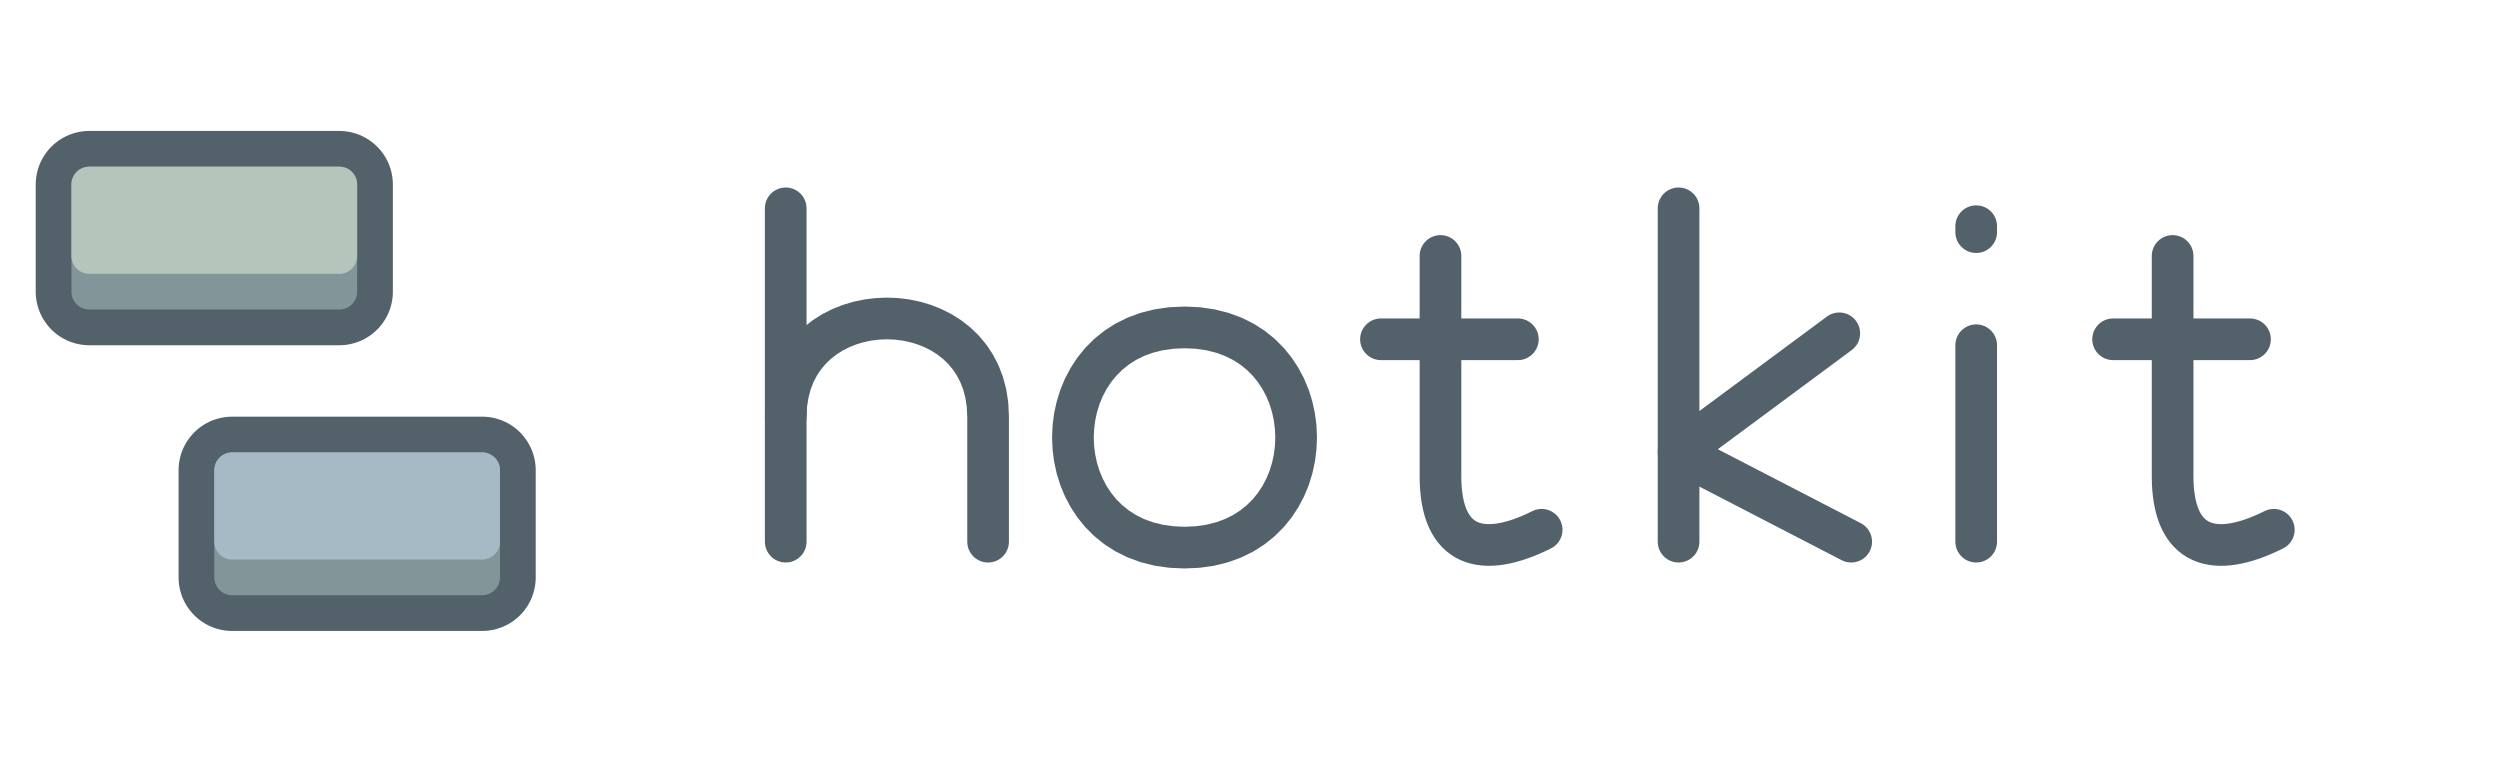
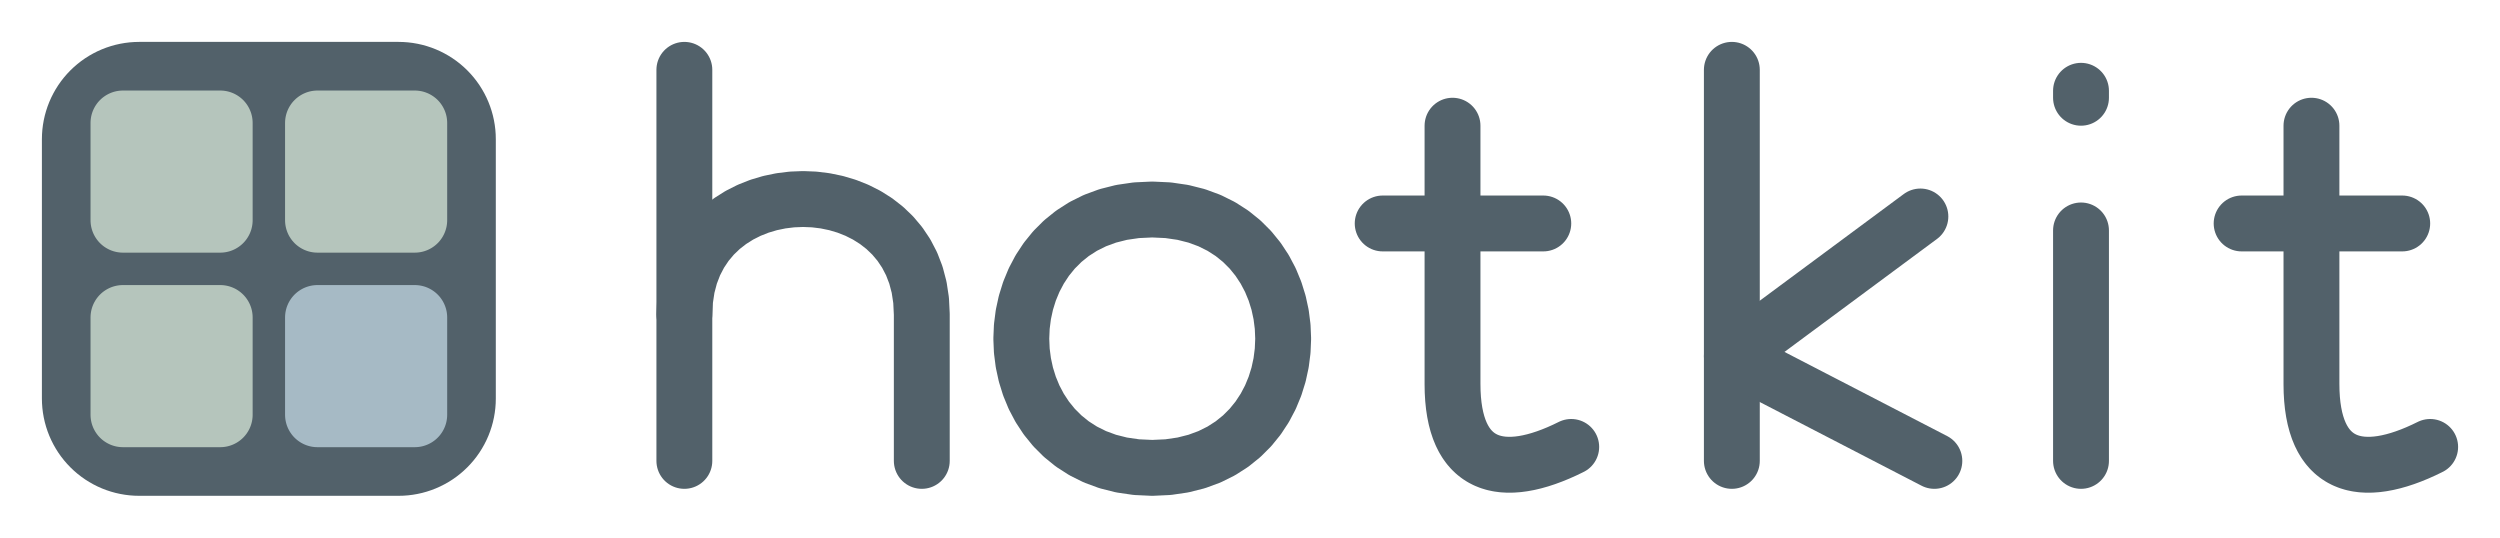
- <svg xmlns="http://www.w3.org/2000/svg" width="420" height="128" viewBox="0 0 420 128" role="img" aria-labelledby="title desc">
-   <path d="M 57.000,22.000 L 57.442,22.011 L 57.882,22.043 L 58.321,22.097 L 58.756,22.173 L 59.187,22.270 L 59.613,22.388 L 60.032,22.526 L 60.444,22.685 L 60.848,22.864 L 61.243,23.063 L 61.627,23.280 L 62.000,23.517 L 62.361,23.771 L 62.710,24.043 L 63.044,24.331 L 63.364,24.636 L 63.669,24.956 L 63.957,25.290 L 64.229,25.639 L 64.483,26.000 L 64.720,26.373 L 64.937,26.757 L 65.136,27.152 L 65.315,27.556 L 65.474,27.968 L 65.612,28.387 L 65.730,28.813 L 65.827,29.244 L 65.903,29.679 L 65.957,30.118 L 65.989,30.558 L 66.000,31.000 L 66.000,49.000 L 65.989,49.442 L 65.957,49.882 L 65.903,50.321 L 65.827,50.756 L 65.730,51.187 L 65.612,51.613 L 65.474,52.032 L 65.315,52.444 L 65.136,52.848 L 64.937,53.243 L 64.720,53.627 L 64.483,54.000 L 64.229,54.361 L 63.957,54.710 L 63.669,55.044 L 63.364,55.364 L 63.044,55.669 L 62.710,55.957 L 62.361,56.229 L 62.000,56.483 L 61.627,56.720 L 61.243,56.937 L 60.848,57.136 L 60.444,57.315 L 60.032,57.474 L 59.613,57.612 L 59.187,57.730 L 58.756,57.827 L 58.321,57.903 L 57.882,57.957 L 57.442,57.989 L 57.000,58.000 L 15.000,58.000 L 14.558,57.989 L 14.118,57.957 L 13.679,57.903 L 13.244,57.827 L 12.813,57.730 L 12.387,57.612 L 11.968,57.474 L 11.556,57.315 L 11.152,57.136 L 10.757,56.937 L 10.373,56.720 L 10.000,56.483 L 9.639,56.229 L 9.290,55.957 L 8.956,55.669 L 8.636,55.364 L 8.331,55.044 L 8.043,54.710 L 7.771,54.361 L 7.517,54.000 L 7.280,53.627 L 7.063,53.243 L 6.864,52.848 L 6.685,52.444 L 6.526,52.032 L 6.388,51.613 L 6.270,51.187 L 6.173,50.756 L 6.097,50.321 L 6.043,49.882 L 6.011,49.442 L 6.000,49.000 L 6.000,31.000 L 6.011,30.558 L 6.043,30.118 L 6.097,29.679 L 6.173,29.244 L 6.270,28.813 L 6.388,28.387 L 6.526,27.968 L 6.685,27.556 L 6.864,27.152 L 7.063,26.757 L 7.280,26.373 L 7.517,26.000 L 7.771,25.639 L 8.043,25.290 L 8.331,24.956 L 8.636,24.636 L 8.956,24.331 L 9.290,24.043 L 9.639,23.771 L 10.000,23.517 L 10.373,23.280 L 10.757,23.063 L 11.152,22.864 L 11.556,22.685 L 11.968,22.526 L 12.387,22.388 L 12.813,22.270 L 13.244,22.173 L 13.679,22.097 L 14.118,22.043 L 14.558,22.011 L 15.000,22.000 Z" fill="#52616A" />
-   <path d="M 57.000,28.000 L 57.147,28.004 L 57.294,28.014 L 57.440,28.032 L 57.585,28.058 L 57.729,28.090 L 57.871,28.129 L 58.011,28.175 L 58.148,28.228 L 58.283,28.288 L 58.414,28.354 L 58.542,28.427 L 58.667,28.506 L 58.787,28.590 L 58.903,28.681 L 59.015,28.777 L 59.121,28.879 L 59.223,28.985 L 59.319,29.097 L 59.410,29.213 L 59.494,29.333 L 59.573,29.458 L 59.646,29.586 L 59.712,29.717 L 59.772,29.852 L 59.825,29.989 L 59.871,30.129 L 59.910,30.271 L 59.942,30.415 L 59.968,30.560 L 59.986,30.706 L 59.996,30.853 L 60.000,31.000 L 60.000,49.000 L 59.996,49.147 L 59.986,49.294 L 59.968,49.440 L 59.942,49.585 L 59.910,49.729 L 59.871,49.871 L 59.825,50.011 L 59.772,50.148 L 59.712,50.283 L 59.646,50.414 L 59.573,50.542 L 59.494,50.667 L 59.410,50.787 L 59.319,50.903 L 59.223,51.015 L 59.121,51.121 L 59.015,51.223 L 58.903,51.319 L 58.787,51.410 L 58.667,51.494 L 58.542,51.573 L 58.414,51.646 L 58.283,51.712 L 58.148,51.772 L 58.011,51.825 L 57.871,51.871 L 57.729,51.910 L 57.585,51.942 L 57.440,51.968 L 57.294,51.986 L 57.147,51.996 L 57.000,52.000 L 15.000,52.000 L 14.853,51.996 L 14.706,51.986 L 14.560,51.968 L 14.415,51.942 L 14.271,51.910 L 14.129,51.871 L 13.989,51.825 L 13.852,51.772 L 13.717,51.712 L 13.586,51.646 L 13.458,51.573 L 13.333,51.494 L 13.213,51.410 L 13.097,51.319 L 12.985,51.223 L 12.879,51.121 L 12.777,51.015 L 12.681,50.903 L 12.590,50.787 L 12.506,50.667 L 12.427,50.542 L 12.354,50.414 L 12.288,50.283 L 12.228,50.148 L 12.175,50.011 L 12.129,49.871 L 12.090,49.729 L 12.058,49.585 L 12.032,49.440 L 12.014,49.294 L 12.004,49.147 L 12.000,49.000 L 12.000,31.000 L 12.004,30.853 L 12.014,30.706 L 12.032,30.560 L 12.058,30.415 L 12.090,30.271 L 12.129,30.129 L 12.175,29.989 L 12.228,29.852 L 12.288,29.717 L 12.354,29.586 L 12.427,29.458 L 12.506,29.333 L 12.590,29.213 L 12.681,29.097 L 12.777,28.985 L 12.879,28.879 L 12.985,28.777 L 13.097,28.681 L 13.213,28.590 L 13.333,28.506 L 13.458,28.427 L 13.586,28.354 L 13.717,28.288 L 13.852,28.228 L 13.989,28.175 L 14.129,28.129 L 14.271,28.090 L 14.415,28.058 L 14.560,28.032 L 14.706,28.014 L 14.853,28.004 L 15.000,28.000 Z" fill="#82969A" />
-   <path d="M 57.000,28.000 L 57.147,28.004 L 57.294,28.014 L 57.440,28.032 L 57.585,28.058 L 57.729,28.090 L 57.871,28.129 L 58.011,28.175 L 58.148,28.228 L 58.283,28.288 L 58.414,28.354 L 58.542,28.427 L 58.667,28.506 L 58.787,28.590 L 58.903,28.681 L 59.015,28.777 L 59.121,28.879 L 59.223,28.985 L 59.319,29.097 L 59.410,29.213 L 59.494,29.333 L 59.573,29.458 L 59.646,29.586 L 59.712,29.717 L 59.772,29.852 L 59.825,29.989 L 59.871,30.129 L 59.910,30.271 L 59.942,30.415 L 59.968,30.560 L 59.986,30.706 L 59.996,30.853 L 60.000,31.000 L 60.000,43.000 L 59.996,43.147 L 59.986,43.294 L 59.968,43.440 L 59.942,43.585 L 59.910,43.729 L 59.871,43.871 L 59.825,44.011 L 59.772,44.148 L 59.712,44.283 L 59.646,44.414 L 59.573,44.542 L 59.494,44.667 L 59.410,44.787 L 59.319,44.903 L 59.223,45.015 L 59.121,45.121 L 59.015,45.223 L 58.903,45.319 L 58.787,45.410 L 58.667,45.494 L 58.542,45.573 L 58.414,45.646 L 58.283,45.712 L 58.148,45.772 L 58.011,45.825 L 57.871,45.871 L 57.729,45.910 L 57.585,45.942 L 57.440,45.968 L 57.294,45.986 L 57.147,45.996 L 57.000,46.000 L 15.000,46.000 L 14.853,45.996 L 14.706,45.986 L 14.560,45.968 L 14.415,45.942 L 14.271,45.910 L 14.129,45.871 L 13.989,45.825 L 13.852,45.772 L 13.717,45.712 L 13.586,45.646 L 13.458,45.573 L 13.333,45.494 L 13.213,45.410 L 13.097,45.319 L 12.985,45.223 L 12.879,45.121 L 12.777,45.015 L 12.681,44.903 L 12.590,44.787 L 12.506,44.667 L 12.427,44.542 L 12.354,44.414 L 12.288,44.283 L 12.228,44.148 L 12.175,44.011 L 12.129,43.871 L 12.090,43.729 L 12.058,43.585 L 12.032,43.440 L 12.014,43.294 L 12.004,43.147 L 12.000,43.000 L 12.000,31.000 L 12.004,30.853 L 12.014,30.706 L 12.032,30.560 L 12.058,30.415 L 12.090,30.271 L 12.129,30.129 L 12.175,29.989 L 12.228,29.852 L 12.288,29.717 L 12.354,29.586 L 12.427,29.458 L 12.506,29.333 L 12.590,29.213 L 12.681,29.097 L 12.777,28.985 L 12.879,28.879 L 12.985,28.777 L 13.097,28.681 L 13.213,28.590 L 13.333,28.506 L 13.458,28.427 L 13.586,28.354 L 13.717,28.288 L 13.852,28.228 L 13.989,28.175 L 14.129,28.129 L 14.271,28.090 L 14.415,28.058 L 14.560,28.032 L 14.706,28.014 L 14.853,28.004 L 15.000,28.000 Z" fill="#B5C5BC" />
-   <path d="M 81.000,70.000 L 81.442,70.011 L 81.882,70.043 L 82.321,70.097 L 82.756,70.173 L 83.187,70.270 L 83.613,70.388 L 84.032,70.526 L 84.444,70.685 L 84.848,70.864 L 85.243,71.063 L 85.627,71.280 L 86.000,71.517 L 86.361,71.771 L 86.710,72.043 L 87.044,72.331 L 87.364,72.636 L 87.669,72.956 L 87.957,73.290 L 88.229,73.639 L 88.483,74.000 L 88.720,74.373 L 88.937,74.757 L 89.136,75.152 L 89.315,75.556 L 89.474,75.968 L 89.612,76.387 L 89.730,76.813 L 89.827,77.244 L 89.903,77.679 L 89.957,78.118 L 89.989,78.558 L 90.000,79.000 L 90.000,97.000 L 89.989,97.442 L 89.957,97.882 L 89.903,98.321 L 89.827,98.756 L 89.730,99.187 L 89.612,99.613 L 89.474,100.032 L 89.315,100.444 L 89.136,100.848 L 88.937,101.243 L 88.720,101.627 L 88.483,102.000 L 88.229,102.361 L 87.957,102.710 L 87.669,103.044 L 87.364,103.364 L 87.044,103.669 L 86.710,103.957 L 86.361,104.229 L 86.000,104.483 L 85.627,104.720 L 85.243,104.937 L 84.848,105.136 L 84.444,105.315 L 84.032,105.474 L 83.613,105.612 L 83.187,105.730 L 82.756,105.827 L 82.321,105.903 L 81.882,105.957 L 81.442,105.989 L 81.000,106.000 L 39.000,106.000 L 38.558,105.989 L 38.118,105.957 L 37.679,105.903 L 37.244,105.827 L 36.813,105.730 L 36.387,105.612 L 35.968,105.474 L 35.556,105.315 L 35.152,105.136 L 34.757,104.937 L 34.373,104.720 L 34.000,104.483 L 33.639,104.229 L 33.290,103.957 L 32.956,103.669 L 32.636,103.364 L 32.331,103.044 L 32.043,102.710 L 31.771,102.361 L 31.517,102.000 L 31.280,101.627 L 31.063,101.243 L 30.864,100.848 L 30.685,100.444 L 30.526,100.032 L 30.388,99.613 L 30.270,99.187 L 30.173,98.756 L 30.097,98.321 L 30.043,97.882 L 30.011,97.442 L 30.000,97.000 L 30.000,79.000 L 30.011,78.558 L 30.043,78.118 L 30.097,77.679 L 30.173,77.244 L 30.270,76.813 L 30.388,76.387 L 30.526,75.968 L 30.685,75.556 L 30.864,75.152 L 31.063,74.757 L 31.280,74.373 L 31.517,74.000 L 31.771,73.639 L 32.043,73.290 L 32.331,72.956 L 32.636,72.636 L 32.956,72.331 L 33.290,72.043 L 33.639,71.771 L 34.000,71.517 L 34.373,71.280 L 34.757,71.063 L 35.152,70.864 L 35.556,70.685 L 35.968,70.526 L 36.387,70.388 L 36.813,70.270 L 37.244,70.173 L 37.679,70.097 L 38.118,70.043 L 38.558,70.011 L 39.000,70.000 Z" fill="#52616A" />
-   <path d="M 81.000,76.000 L 81.147,76.004 L 81.294,76.014 L 81.440,76.032 L 81.585,76.058 L 81.729,76.090 L 81.871,76.129 L 82.011,76.175 L 82.148,76.228 L 82.283,76.288 L 82.414,76.354 L 82.542,76.427 L 82.667,76.506 L 82.787,76.590 L 82.903,76.681 L 83.015,76.777 L 83.121,76.879 L 83.223,76.985 L 83.319,77.097 L 83.410,77.213 L 83.494,77.333 L 83.573,77.458 L 83.646,77.586 L 83.712,77.717 L 83.772,77.852 L 83.825,77.989 L 83.871,78.129 L 83.910,78.271 L 83.942,78.415 L 83.968,78.560 L 83.986,78.706 L 83.996,78.853 L 84.000,79.000 L 84.000,97.000 L 83.996,97.147 L 83.986,97.294 L 83.968,97.440 L 83.942,97.585 L 83.910,97.729 L 83.871,97.871 L 83.825,98.011 L 83.772,98.148 L 83.712,98.283 L 83.646,98.414 L 83.573,98.542 L 83.494,98.667 L 83.410,98.787 L 83.319,98.903 L 83.223,99.015 L 83.121,99.121 L 83.015,99.223 L 82.903,99.319 L 82.787,99.410 L 82.667,99.494 L 82.542,99.573 L 82.414,99.646 L 82.283,99.712 L 82.148,99.772 L 82.011,99.825 L 81.871,99.871 L 81.729,99.910 L 81.585,99.942 L 81.440,99.968 L 81.294,99.986 L 81.147,99.996 L 81.000,100.000 L 39.000,100.000 L 38.853,99.996 L 38.706,99.986 L 38.560,99.968 L 38.415,99.942 L 38.271,99.910 L 38.129,99.871 L 37.989,99.825 L 37.852,99.772 L 37.717,99.712 L 37.586,99.646 L 37.458,99.573 L 37.333,99.494 L 37.213,99.410 L 37.097,99.319 L 36.985,99.223 L 36.879,99.121 L 36.777,99.015 L 36.681,98.903 L 36.590,98.787 L 36.506,98.667 L 36.427,98.542 L 36.354,98.414 L 36.288,98.283 L 36.228,98.148 L 36.175,98.011 L 36.129,97.871 L 36.090,97.729 L 36.058,97.585 L 36.032,97.440 L 36.014,97.294 L 36.004,97.147 L 36.000,97.000 L 36.000,79.000 L 36.004,78.853 L 36.014,78.706 L 36.032,78.560 L 36.058,78.415 L 36.090,78.271 L 36.129,78.129 L 36.175,77.989 L 36.228,77.852 L 36.288,77.717 L 36.354,77.586 L 36.427,77.458 L 36.506,77.333 L 36.590,77.213 L 36.681,77.097 L 36.777,76.985 L 36.879,76.879 L 36.985,76.777 L 37.097,76.681 L 37.213,76.590 L 37.333,76.506 L 37.458,76.427 L 37.586,76.354 L 37.717,76.288 L 37.852,76.228 L 37.989,76.175 L 38.129,76.129 L 38.271,76.090 L 38.415,76.058 L 38.560,76.032 L 38.706,76.014 L 38.853,76.004 L 39.000,76.000 Z" fill="#82969A" />
-   <path d="M 81.000,76.000 L 81.147,76.004 L 81.294,76.014 L 81.440,76.032 L 81.585,76.058 L 81.729,76.090 L 81.871,76.129 L 82.011,76.175 L 82.148,76.228 L 82.283,76.288 L 82.414,76.354 L 82.542,76.427 L 82.667,76.506 L 82.787,76.590 L 82.903,76.681 L 83.015,76.777 L 83.121,76.879 L 83.223,76.985 L 83.319,77.097 L 83.410,77.213 L 83.494,77.333 L 83.573,77.458 L 83.646,77.586 L 83.712,77.717 L 83.772,77.852 L 83.825,77.989 L 83.871,78.129 L 83.910,78.271 L 83.942,78.415 L 83.968,78.560 L 83.986,78.706 L 83.996,78.853 L 84.000,79.000 L 84.000,91.000 L 83.996,91.147 L 83.986,91.294 L 83.968,91.440 L 83.942,91.585 L 83.910,91.729 L 83.871,91.871 L 83.825,92.011 L 83.772,92.148 L 83.712,92.283 L 83.646,92.414 L 83.573,92.542 L 83.494,92.667 L 83.410,92.787 L 83.319,92.903 L 83.223,93.015 L 83.121,93.121 L 83.015,93.223 L 82.903,93.319 L 82.787,93.410 L 82.667,93.494 L 82.542,93.573 L 82.414,93.646 L 82.283,93.712 L 82.148,93.772 L 82.011,93.825 L 81.871,93.871 L 81.729,93.910 L 81.585,93.942 L 81.440,93.968 L 81.294,93.986 L 81.147,93.996 L 81.000,94.000 L 39.000,94.000 L 38.853,93.996 L 38.706,93.986 L 38.560,93.968 L 38.415,93.942 L 38.271,93.910 L 38.129,93.871 L 37.989,93.825 L 37.852,93.772 L 37.717,93.712 L 37.586,93.646 L 37.458,93.573 L 37.333,93.494 L 37.213,93.410 L 37.097,93.319 L 36.985,93.223 L 36.879,93.121 L 36.777,93.015 L 36.681,92.903 L 36.590,92.787 L 36.506,92.667 L 36.427,92.542 L 36.354,92.414 L 36.288,92.283 L 36.228,92.148 L 36.175,92.011 L 36.129,91.871 L 36.090,91.729 L 36.058,91.585 L 36.032,91.440 L 36.014,91.294 L 36.004,91.147 L 36.000,91.000 L 36.000,79.000 L 36.004,78.853 L 36.014,78.706 L 36.032,78.560 L 36.058,78.415 L 36.090,78.271 L 36.129,78.129 L 36.175,77.989 L 36.228,77.852 L 36.288,77.717 L 36.354,77.586 L 36.427,77.458 L 36.506,77.333 L 36.590,77.213 L 36.681,77.097 L 36.777,76.985 L 36.879,76.879 L 36.985,76.777 L 37.097,76.681 L 37.213,76.590 L 37.333,76.506 L 37.458,76.427 L 37.586,76.354 L 37.717,76.288 L 37.852,76.228 L 37.989,76.175 L 38.129,76.129 L 38.271,76.090 L 38.415,76.058 L 38.560,76.032 L 38.706,76.014 L 38.853,76.004 L 39.000,76.000 Z" fill="#A6BAC5" />
-   <path d="M 132.000,35.000 L 132.000,91.000" fill="none" stroke="#52616A" stroke-width="7" stroke-linecap="round" stroke-linejoin="round" />
-   <path d="M 132.000,70.000 L 132.098,68.002 L 132.382,66.133 L 132.840,64.393 L 133.461,62.781 L 134.231,61.299 L 135.138,59.945 L 136.169,58.721 L 137.312,57.625 L 138.556,56.658 L 139.886,55.820 L 141.291,55.111 L 142.758,54.531 L 144.275,54.080 L 145.829,53.758 L 147.408,53.564 L 149.000,53.500 L 150.592,53.564 L 152.171,53.758 L 153.725,54.080 L 155.242,54.531 L 156.709,55.111 L 158.114,55.820 L 159.444,56.658 L 160.688,57.625 L 161.831,58.721 L 162.862,59.945 L 163.769,61.299 L 164.539,62.781 L 165.160,64.393 L 165.618,66.133 L 165.902,68.002 L 166.000,70.000 L 166.000,91.000" fill="none" stroke="#52616A" stroke-width="7" stroke-linecap="round" stroke-linejoin="round" />
-   <path d="M 199.000,55.000 L 196.729,55.106 L 194.605,55.416 L 192.628,55.915 L 190.797,56.590 L 189.112,57.428 L 187.574,58.415 L 186.183,59.537 L 184.938,60.781 L 183.839,62.134 L 182.887,63.582 L 182.081,65.110 L 181.422,66.707 L 180.909,68.358 L 180.543,70.049 L 180.323,71.768 L 180.250,73.500 L 180.323,75.232 L 180.543,76.951 L 180.909,78.642 L 181.422,80.293 L 182.081,81.890 L 182.887,83.418 L 183.839,84.866 L 184.938,86.219 L 186.183,87.463 L 187.574,88.585 L 189.112,89.572 L 190.797,90.410 L 192.628,91.085 L 194.605,91.584 L 196.729,91.894 L 199.000,92.000 L 199.000,92.000 L 201.271,91.894 L 203.395,91.584 L 205.372,91.085 L 207.203,90.410 L 208.888,89.572 L 210.426,88.585 L 211.817,87.463 L 213.062,86.219 L 214.161,84.866 L 215.113,83.418 L 215.919,81.890 L 216.578,80.293 L 217.091,78.642 L 217.457,76.951 L 217.677,75.232 L 217.750,73.500 L 217.677,71.768 L 217.457,70.049 L 217.091,68.358 L 216.578,66.707 L 215.919,65.110 L 215.113,63.582 L 214.161,62.134 L 213.062,60.781 L 211.817,59.537 L 210.426,58.415 L 208.888,57.428 L 207.203,56.590 L 205.372,55.915 L 203.395,55.416 L 201.271,55.106 L 199.000,55.000" fill="none" stroke="#52616A" stroke-width="7" stroke-linecap="round" stroke-linejoin="round" />
-   <path d="M 282.000,35.000 L 282.000,91.000" fill="none" stroke="#52616A" stroke-width="7" stroke-linecap="round" stroke-linejoin="round" />
-   <path d="M 309.000,56.000 L 282.000,76.000 L 311.000,91.000" fill="none" stroke="#52616A" stroke-width="7" stroke-linecap="round" stroke-linejoin="round" />
-   <path d="M 332.000,58.000 L 332.000,91.000" fill="none" stroke="#52616A" stroke-width="7" stroke-linecap="round" stroke-linejoin="round" />
-   <path d="M 332.000,38.000 L 332.000,39.000" fill="none" stroke="#52616A" stroke-width="7" stroke-linecap="round" stroke-linejoin="round" />
-   <path d="M 242.000,43.000 L 242.000,80.000 L 242.020,81.096 L 242.081,82.134 L 242.181,83.114 L 242.320,84.037 L 242.497,84.904 L 242.712,85.715 L 242.963,86.471 L 243.250,87.172 L 243.572,87.819 L 243.929,88.412 L 244.319,88.952 L 244.742,89.439 L 245.198,89.875 L 245.685,90.259 L 246.202,90.592 L 246.750,90.875 L 247.327,91.108 L 247.933,91.292 L 248.566,91.427 L 249.227,91.514 L 249.913,91.553 L 250.626,91.545 L 251.363,91.491 L 252.125,91.391 L 252.910,91.245 L 253.718,91.054 L 254.547,90.820 L 255.398,90.541 L 256.270,90.219 L 257.161,89.855 L 258.071,89.448 L 259.000,89.000" fill="none" stroke="#52616A" stroke-width="7" stroke-linecap="round" stroke-linejoin="round" />
-   <path d="M 232.000,57.000 L 255.000,57.000" fill="none" stroke="#52616A" stroke-width="7" stroke-linecap="round" stroke-linejoin="round" />
-   <path d="M 365.000,43.000 L 365.000,80.000 L 365.020,81.096 L 365.081,82.134 L 365.181,83.114 L 365.320,84.037 L 365.497,84.904 L 365.712,85.715 L 365.963,86.471 L 366.250,87.172 L 366.572,87.819 L 366.929,88.412 L 367.319,88.952 L 367.742,89.439 L 368.198,89.875 L 368.685,90.259 L 369.202,90.592 L 369.750,90.875 L 370.327,91.108 L 370.933,91.292 L 371.566,91.427 L 372.227,91.514 L 372.913,91.553 L 373.626,91.545 L 374.363,91.491 L 375.125,91.391 L 375.910,91.245 L 376.718,91.054 L 377.547,90.820 L 378.398,90.541 L 379.270,90.219 L 380.161,89.855 L 381.071,89.448 L 382.000,89.000" fill="none" stroke="#52616A" stroke-width="7" stroke-linecap="round" stroke-linejoin="round" />
-   <path d="M 355.000,57.000 L 378.000,57.000" fill="none" stroke="#52616A" stroke-width="7" stroke-linecap="round" stroke-linejoin="round" />
+ <svg xmlns="http://www.w3.org/2000/svg" width="358" height="77" viewBox="0 0 358 77" role="img" aria-labelledby="title desc">
+   <path d="M 57.071,6.000 L 57.755,6.017 L 58.437,6.067 L 59.115,6.151 L 59.789,6.268 L 60.456,6.417 L 61.115,6.600 L 61.764,6.814 L 62.402,7.060 L 63.027,7.337 L 63.637,7.645 L 64.232,7.982 L 64.810,8.347 L 65.369,8.741 L 65.908,9.162 L 66.425,9.608 L 66.920,10.080 L 67.392,10.575 L 67.838,11.092 L 68.259,11.631 L 68.653,12.190 L 69.018,12.768 L 69.355,13.363 L 69.663,13.973 L 69.940,14.598 L 70.186,15.236 L 70.400,15.885 L 70.583,16.544 L 70.732,17.211 L 70.849,17.885 L 70.933,18.563 L 70.983,19.245 L 71.000,19.929 L 71.000,57.071 L 70.983,57.755 L 70.933,58.437 L 70.849,59.115 L 70.732,59.789 L 70.583,60.456 L 70.400,61.115 L 70.186,61.764 L 69.940,62.402 L 69.663,63.027 L 69.355,63.637 L 69.018,64.232 L 68.653,64.810 L 68.259,65.369 L 67.838,65.908 L 67.392,66.425 L 66.920,66.920 L 66.425,67.392 L 65.908,67.838 L 65.369,68.259 L 64.810,68.653 L 64.232,69.018 L 63.637,69.355 L 63.027,69.663 L 62.402,69.940 L 61.764,70.186 L 61.115,70.400 L 60.456,70.583 L 59.789,70.732 L 59.115,70.849 L 58.437,70.933 L 57.755,70.983 L 57.071,71.000 L 19.929,71.000 L 19.245,70.983 L 18.563,70.933 L 17.885,70.849 L 17.211,70.732 L 16.544,70.583 L 15.885,70.400 L 15.236,70.186 L 14.598,69.940 L 13.973,69.663 L 13.363,69.355 L 12.768,69.018 L 12.190,68.653 L 11.631,68.259 L 11.092,67.838 L 10.575,67.392 L 10.080,66.920 L 9.608,66.425 L 9.162,65.908 L 8.741,65.369 L 8.347,64.810 L 7.982,64.232 L 7.645,63.637 L 7.337,63.027 L 7.060,62.402 L 6.814,61.764 L 6.600,61.115 L 6.417,60.456 L 6.268,59.789 L 6.151,59.115 L 6.067,58.437 L 6.017,57.755 L 6.000,57.071 L 6.000,19.929 L 6.017,19.245 L 6.067,18.563 L 6.151,17.885 L 6.268,17.211 L 6.417,16.544 L 6.600,15.885 L 6.814,15.236 L 7.060,14.598 L 7.337,13.973 L 7.645,13.363 L 7.982,12.768 L 8.347,12.190 L 8.741,11.631 L 9.162,11.092 L 9.608,10.575 L 10.080,10.080 L 10.575,9.608 L 11.092,9.162 L 11.631,8.741 L 12.190,8.347 L 12.768,7.982 L 13.363,7.645 L 13.973,7.337 L 14.598,7.060 L 15.236,6.814 L 15.885,6.600 L 16.544,6.417 L 17.211,6.268 L 17.885,6.151 L 18.563,6.067 L 19.245,6.017 L 19.929,6.000 Z" fill="#52616A" />
+   <path d="M 31.536,12.964 L 31.764,12.970 L 31.991,12.987 L 32.217,13.015 L 32.441,13.053 L 32.664,13.103 L 32.883,13.164 L 33.100,13.236 L 33.312,13.318 L 33.521,13.410 L 33.724,13.513 L 33.923,13.625 L 34.115,13.747 L 34.301,13.878 L 34.481,14.018 L 34.654,14.167 L 34.819,14.324 L 34.976,14.489 L 35.125,14.662 L 35.265,14.841 L 35.396,15.028 L 35.518,15.220 L 35.630,15.419 L 35.733,15.622 L 35.825,15.830 L 35.907,16.043 L 35.979,16.259 L 36.039,16.479 L 36.089,16.701 L 36.128,16.926 L 36.156,17.152 L 36.173,17.379 L 36.179,17.607 L 36.179,31.536 L 36.173,31.764 L 36.156,31.991 L 36.128,32.217 L 36.089,32.441 L 36.039,32.664 L 35.979,32.883 L 35.907,33.100 L 35.825,33.312 L 35.733,33.521 L 35.630,33.724 L 35.518,33.923 L 35.396,34.115 L 35.265,34.301 L 35.125,34.481 L 34.976,34.654 L 34.819,34.819 L 34.654,34.976 L 34.481,35.125 L 34.301,35.265 L 34.115,35.396 L 33.923,35.518 L 33.724,35.630 L 33.521,35.733 L 33.312,35.825 L 33.100,35.907 L 32.883,35.979 L 32.664,36.039 L 32.441,36.089 L 32.217,36.128 L 31.991,36.156 L 31.764,36.173 L 31.536,36.179 L 17.607,36.179 L 17.379,36.173 L 17.152,36.156 L 16.926,36.128 L 16.701,36.089 L 16.479,36.039 L 16.259,35.979 L 16.043,35.907 L 15.830,35.825 L 15.622,35.733 L 15.419,35.630 L 15.220,35.518 L 15.028,35.396 L 14.841,35.265 L 14.662,35.125 L 14.489,34.976 L 14.324,34.819 L 14.167,34.654 L 14.018,34.481 L 13.878,34.301 L 13.747,34.115 L 13.625,33.923 L 13.513,33.724 L 13.410,33.521 L 13.318,33.312 L 13.236,33.100 L 13.164,32.883 L 13.103,32.664 L 13.053,32.441 L 13.015,32.217 L 12.987,31.991 L 12.970,31.764 L 12.964,31.536 L 12.964,17.607 L 12.970,17.379 L 12.987,17.152 L 13.015,16.926 L 13.053,16.701 L 13.103,16.479 L 13.164,16.259 L 13.236,16.043 L 13.318,15.830 L 13.410,15.622 L 13.513,15.419 L 13.625,15.220 L 13.747,15.028 L 13.878,14.841 L 14.018,14.662 L 14.167,14.489 L 14.324,14.324 L 14.489,14.167 L 14.662,14.018 L 14.841,13.878 L 15.028,13.747 L 15.220,13.625 L 15.419,13.513 L 15.622,13.410 L 15.830,13.318 L 16.043,13.236 L 16.259,13.164 L 16.479,13.103 L 16.701,13.053 L 16.926,13.015 L 17.152,12.987 L 17.379,12.970 L 17.607,12.964 Z" fill="#B5C5BC" />
+   <path d="M 59.393,12.964 L 59.621,12.970 L 59.848,12.987 L 60.074,13.015 L 60.299,13.053 L 60.521,13.103 L 60.741,13.164 L 60.957,13.236 L 61.170,13.318 L 61.378,13.410 L 61.581,13.513 L 61.780,13.625 L 61.972,13.747 L 62.159,13.878 L 62.338,14.018 L 62.511,14.167 L 62.676,14.324 L 62.833,14.489 L 62.982,14.662 L 63.122,14.841 L 63.253,15.028 L 63.375,15.220 L 63.487,15.419 L 63.590,15.622 L 63.682,15.830 L 63.764,16.043 L 63.836,16.259 L 63.897,16.479 L 63.947,16.701 L 63.985,16.926 L 64.013,17.152 L 64.030,17.379 L 64.036,17.607 L 64.036,31.536 L 64.030,31.764 L 64.013,31.991 L 63.985,32.217 L 63.947,32.441 L 63.897,32.664 L 63.836,32.883 L 63.764,33.100 L 63.682,33.312 L 63.590,33.521 L 63.487,33.724 L 63.375,33.923 L 63.253,34.115 L 63.122,34.301 L 62.982,34.481 L 62.833,34.654 L 62.676,34.819 L 62.511,34.976 L 62.338,35.125 L 62.159,35.265 L 61.972,35.396 L 61.780,35.518 L 61.581,35.630 L 61.378,35.733 L 61.170,35.825 L 60.957,35.907 L 60.741,35.979 L 60.521,36.039 L 60.299,36.089 L 60.074,36.128 L 59.848,36.156 L 59.621,36.173 L 59.393,36.179 L 45.464,36.179 L 45.236,36.173 L 45.009,36.156 L 44.783,36.128 L 44.559,36.089 L 44.336,36.039 L 44.117,35.979 L 43.900,35.907 L 43.688,35.825 L 43.479,35.733 L 43.276,35.630 L 43.077,35.518 L 42.885,35.396 L 42.699,35.265 L 42.519,35.125 L 42.346,34.976 L 42.181,34.819 L 42.024,34.654 L 41.875,34.481 L 41.735,34.301 L 41.604,34.115 L 41.482,33.923 L 41.370,33.724 L 41.267,33.521 L 41.175,33.312 L 41.093,33.100 L 41.021,32.883 L 40.961,32.664 L 40.911,32.441 L 40.872,32.217 L 40.844,31.991 L 40.827,31.764 L 40.821,31.536 L 40.821,17.607 L 40.827,17.379 L 40.844,17.152 L 40.872,16.926 L 40.911,16.701 L 40.961,16.479 L 41.021,16.259 L 41.093,16.043 L 41.175,15.830 L 41.267,15.622 L 41.370,15.419 L 41.482,15.220 L 41.604,15.028 L 41.735,14.841 L 41.875,14.662 L 42.024,14.489 L 42.181,14.324 L 42.346,14.167 L 42.519,14.018 L 42.699,13.878 L 42.885,13.747 L 43.077,13.625 L 43.276,13.513 L 43.479,13.410 L 43.688,13.318 L 43.900,13.236 L 44.117,13.164 L 44.336,13.103 L 44.559,13.053 L 44.783,13.015 L 45.009,12.987 L 45.236,12.970 L 45.464,12.964 Z" fill="#B5C5BC" />
+   <path d="M 31.536,40.821 L 31.764,40.827 L 31.991,40.844 L 32.217,40.872 L 32.441,40.911 L 32.664,40.961 L 32.883,41.021 L 33.100,41.093 L 33.312,41.175 L 33.521,41.267 L 33.724,41.370 L 33.923,41.482 L 34.115,41.604 L 34.301,41.735 L 34.481,41.875 L 34.654,42.024 L 34.819,42.181 L 34.976,42.346 L 35.125,42.519 L 35.265,42.699 L 35.396,42.885 L 35.518,43.077 L 35.630,43.276 L 35.733,43.479 L 35.825,43.688 L 35.907,43.900 L 35.979,44.117 L 36.039,44.336 L 36.089,44.559 L 36.128,44.783 L 36.156,45.009 L 36.173,45.236 L 36.179,45.464 L 36.179,59.393 L 36.173,59.621 L 36.156,59.848 L 36.128,60.074 L 36.089,60.299 L 36.039,60.521 L 35.979,60.741 L 35.907,60.957 L 35.825,61.170 L 35.733,61.378 L 35.630,61.581 L 35.518,61.780 L 35.396,61.972 L 35.265,62.159 L 35.125,62.338 L 34.976,62.511 L 34.819,62.676 L 34.654,62.833 L 34.481,62.982 L 34.301,63.122 L 34.115,63.253 L 33.923,63.375 L 33.724,63.487 L 33.521,63.590 L 33.312,63.682 L 33.100,63.764 L 32.883,63.836 L 32.664,63.897 L 32.441,63.947 L 32.217,63.985 L 31.991,64.013 L 31.764,64.030 L 31.536,64.036 L 17.607,64.036 L 17.379,64.030 L 17.152,64.013 L 16.926,63.985 L 16.701,63.947 L 16.479,63.897 L 16.259,63.836 L 16.043,63.764 L 15.830,63.682 L 15.622,63.590 L 15.419,63.487 L 15.220,63.375 L 15.028,63.253 L 14.841,63.122 L 14.662,62.982 L 14.489,62.833 L 14.324,62.676 L 14.167,62.511 L 14.018,62.338 L 13.878,62.159 L 13.747,61.972 L 13.625,61.780 L 13.513,61.581 L 13.410,61.378 L 13.318,61.170 L 13.236,60.957 L 13.164,60.741 L 13.103,60.521 L 13.053,60.299 L 13.015,60.074 L 12.987,59.848 L 12.970,59.621 L 12.964,59.393 L 12.964,45.464 L 12.970,45.236 L 12.987,45.009 L 13.015,44.783 L 13.053,44.559 L 13.103,44.336 L 13.164,44.117 L 13.236,43.900 L 13.318,43.688 L 13.410,43.479 L 13.513,43.276 L 13.625,43.077 L 13.747,42.885 L 13.878,42.699 L 14.018,42.519 L 14.167,42.346 L 14.324,42.181 L 14.489,42.024 L 14.662,41.875 L 14.841,41.735 L 15.028,41.604 L 15.220,41.482 L 15.419,41.370 L 15.622,41.267 L 15.830,41.175 L 16.043,41.093 L 16.259,41.021 L 16.479,40.961 L 16.701,40.911 L 16.926,40.872 L 17.152,40.844 L 17.379,40.827 L 17.607,40.821 Z" fill="#B5C5BC" />
+   <path d="M 59.393,40.821 L 59.621,40.827 L 59.848,40.844 L 60.074,40.872 L 60.299,40.911 L 60.521,40.961 L 60.741,41.021 L 60.957,41.093 L 61.170,41.175 L 61.378,41.267 L 61.581,41.370 L 61.780,41.482 L 61.972,41.604 L 62.159,41.735 L 62.338,41.875 L 62.511,42.024 L 62.676,42.181 L 62.833,42.346 L 62.982,42.519 L 63.122,42.699 L 63.253,42.885 L 63.375,43.077 L 63.487,43.276 L 63.590,43.479 L 63.682,43.688 L 63.764,43.900 L 63.836,44.117 L 63.897,44.336 L 63.947,44.559 L 63.985,44.783 L 64.013,45.009 L 64.030,45.236 L 64.036,45.464 L 64.036,59.393 L 64.030,59.621 L 64.013,59.848 L 63.985,60.074 L 63.947,60.299 L 63.897,60.521 L 63.836,60.741 L 63.764,60.957 L 63.682,61.170 L 63.590,61.378 L 63.487,61.581 L 63.375,61.780 L 63.253,61.972 L 63.122,62.159 L 62.982,62.338 L 62.833,62.511 L 62.676,62.676 L 62.511,62.833 L 62.338,62.982 L 62.159,63.122 L 61.972,63.253 L 61.780,63.375 L 61.581,63.487 L 61.378,63.590 L 61.170,63.682 L 60.957,63.764 L 60.741,63.836 L 60.521,63.897 L 60.299,63.947 L 60.074,63.985 L 59.848,64.013 L 59.621,64.030 L 59.393,64.036 L 45.464,64.036 L 45.236,64.030 L 45.009,64.013 L 44.783,63.985 L 44.559,63.947 L 44.336,63.897 L 44.117,63.836 L 43.900,63.764 L 43.688,63.682 L 43.479,63.590 L 43.276,63.487 L 43.077,63.375 L 42.885,63.253 L 42.699,63.122 L 42.519,62.982 L 42.346,62.833 L 42.181,62.676 L 42.024,62.511 L 41.875,62.338 L 41.735,62.159 L 41.604,61.972 L 41.482,61.780 L 41.370,61.581 L 41.267,61.378 L 41.175,61.170 L 41.093,60.957 L 41.021,60.741 L 40.961,60.521 L 40.911,60.299 L 40.872,60.074 L 40.844,59.848 L 40.827,59.621 L 40.821,59.393 L 40.821,45.464 L 40.827,45.236 L 40.844,45.009 L 40.872,44.783 L 40.911,44.559 L 40.961,44.336 L 41.021,44.117 L 41.093,43.900 L 41.175,43.688 L 41.267,43.479 L 41.370,43.276 L 41.482,43.077 L 41.604,42.885 L 41.735,42.699 L 41.875,42.519 L 42.024,42.346 L 42.181,42.181 L 42.346,42.024 L 42.519,41.875 L 42.699,41.735 L 42.885,41.604 L 43.077,41.482 L 43.276,41.370 L 43.479,41.267 L 43.688,41.175 L 43.900,41.093 L 44.117,41.021 L 44.336,40.961 L 44.559,40.911 L 44.783,40.872 L 45.009,40.844 L 45.236,40.827 L 45.464,40.821 Z" fill="#A6BAC5" />
+   <path d="M 98.000,10.000 L 98.000,66.000" fill="none" stroke="#52616A" stroke-width="8" stroke-linecap="round" stroke-linejoin="round" />
+   <path d="M 98.000,45.000 L 98.098,43.002 L 98.382,41.133 L 98.840,39.393 L 99.461,37.781 L 100.231,36.299 L 101.138,34.945 L 102.169,33.721 L 103.312,32.625 L 104.556,31.658 L 105.886,30.820 L 107.291,30.111 L 108.758,29.531 L 110.275,29.080 L 111.829,28.758 L 113.408,28.564 L 115.000,28.500 L 116.592,28.564 L 118.171,28.758 L 119.725,29.080 L 121.242,29.531 L 122.709,30.111 L 124.114,30.820 L 125.444,31.658 L 126.688,32.625 L 127.831,33.721 L 128.862,34.945 L 129.769,36.299 L 130.539,37.781 L 131.160,39.393 L 131.618,41.133 L 131.902,43.002 L 132.000,45.000 L 132.000,66.000" fill="none" stroke="#52616A" stroke-width="8" stroke-linecap="round" stroke-linejoin="round" />
+   <path d="M 165.000,30.000 L 162.729,30.106 L 160.605,30.416 L 158.628,30.915 L 156.797,31.590 L 155.112,32.428 L 153.574,33.415 L 152.183,34.537 L 150.938,35.781 L 149.839,37.134 L 148.887,38.582 L 148.081,40.110 L 147.422,41.707 L 146.909,43.358 L 146.543,45.049 L 146.323,46.768 L 146.250,48.500 L 146.323,50.232 L 146.543,51.951 L 146.909,53.642 L 147.422,55.293 L 148.081,56.890 L 148.887,58.418 L 149.839,59.866 L 150.938,61.219 L 152.183,62.463 L 153.574,63.585 L 155.112,64.572 L 156.797,65.410 L 158.628,66.085 L 160.605,66.584 L 162.729,66.894 L 165.000,67.000 L 165.000,67.000 L 167.271,66.894 L 169.395,66.584 L 171.372,66.085 L 173.203,65.410 L 174.888,64.572 L 176.426,63.585 L 177.817,62.463 L 179.062,61.219 L 180.161,59.866 L 181.113,58.418 L 181.919,56.890 L 182.578,55.293 L 183.091,53.642 L 183.457,51.951 L 183.677,50.232 L 183.750,48.500 L 183.677,46.768 L 183.457,45.049 L 183.091,43.358 L 182.578,41.707 L 181.919,40.110 L 181.113,38.582 L 180.161,37.134 L 179.062,35.781 L 177.817,34.537 L 176.426,33.415 L 174.888,32.428 L 173.203,31.590 L 171.372,30.915 L 169.395,30.416 L 167.271,30.106 L 165.000,30.000" fill="none" stroke="#52616A" stroke-width="8" stroke-linecap="round" stroke-linejoin="round" />
+   <path d="M 248.000,10.000 L 248.000,66.000" fill="none" stroke="#52616A" stroke-width="8" stroke-linecap="round" stroke-linejoin="round" />
+   <path d="M 275.000,31.000 L 248.000,51.000 L 277.000,66.000" fill="none" stroke="#52616A" stroke-width="8" stroke-linecap="round" stroke-linejoin="round" />
+   <path d="M 298.000,33.000 L 298.000,66.000" fill="none" stroke="#52616A" stroke-width="8" stroke-linecap="round" stroke-linejoin="round" />
+   <path d="M 298.000,13.000 L 298.000,14.000" fill="none" stroke="#52616A" stroke-width="8" stroke-linecap="round" stroke-linejoin="round" />
+   <path d="M 208.000,18.000 L 208.000,55.000 L 208.020,56.096 L 208.081,57.134 L 208.181,58.114 L 208.320,59.037 L 208.497,59.904 L 208.712,60.715 L 208.963,61.471 L 209.250,62.172 L 209.572,62.819 L 209.929,63.412 L 210.319,63.952 L 210.742,64.439 L 211.198,64.875 L 211.685,65.259 L 212.202,65.592 L 212.750,65.875 L 213.327,66.108 L 213.933,66.292 L 214.566,66.427 L 215.227,66.514 L 215.913,66.553 L 216.626,66.545 L 217.363,66.491 L 218.125,66.391 L 218.910,66.245 L 219.718,66.054 L 220.547,65.820 L 221.398,65.541 L 222.270,65.219 L 223.161,64.855 L 224.071,64.448 L 225.000,64.000" fill="none" stroke="#52616A" stroke-width="8" stroke-linecap="round" stroke-linejoin="round" />
+   <path d="M 198.000,32.000 L 221.000,32.000" fill="none" stroke="#52616A" stroke-width="8" stroke-linecap="round" stroke-linejoin="round" />
+   <path d="M 331.000,18.000 L 331.000,55.000 L 331.020,56.096 L 331.081,57.134 L 331.181,58.114 L 331.320,59.037 L 331.497,59.904 L 331.712,60.715 L 331.963,61.471 L 332.250,62.172 L 332.572,62.819 L 332.929,63.412 L 333.319,63.952 L 333.742,64.439 L 334.198,64.875 L 334.685,65.259 L 335.202,65.592 L 335.750,65.875 L 336.327,66.108 L 336.933,66.292 L 337.566,66.427 L 338.227,66.514 L 338.913,66.553 L 339.626,66.545 L 340.363,66.491 L 341.125,66.391 L 341.910,66.245 L 342.718,66.054 L 343.547,65.820 L 344.398,65.541 L 345.270,65.219 L 346.161,64.855 L 347.071,64.448 L 348.000,64.000" fill="none" stroke="#52616A" stroke-width="8" stroke-linecap="round" stroke-linejoin="round" />
+   <path d="M 321.000,32.000 L 344.000,32.000" fill="none" stroke="#52616A" stroke-width="8" stroke-linecap="round" stroke-linejoin="round" />
</svg>
